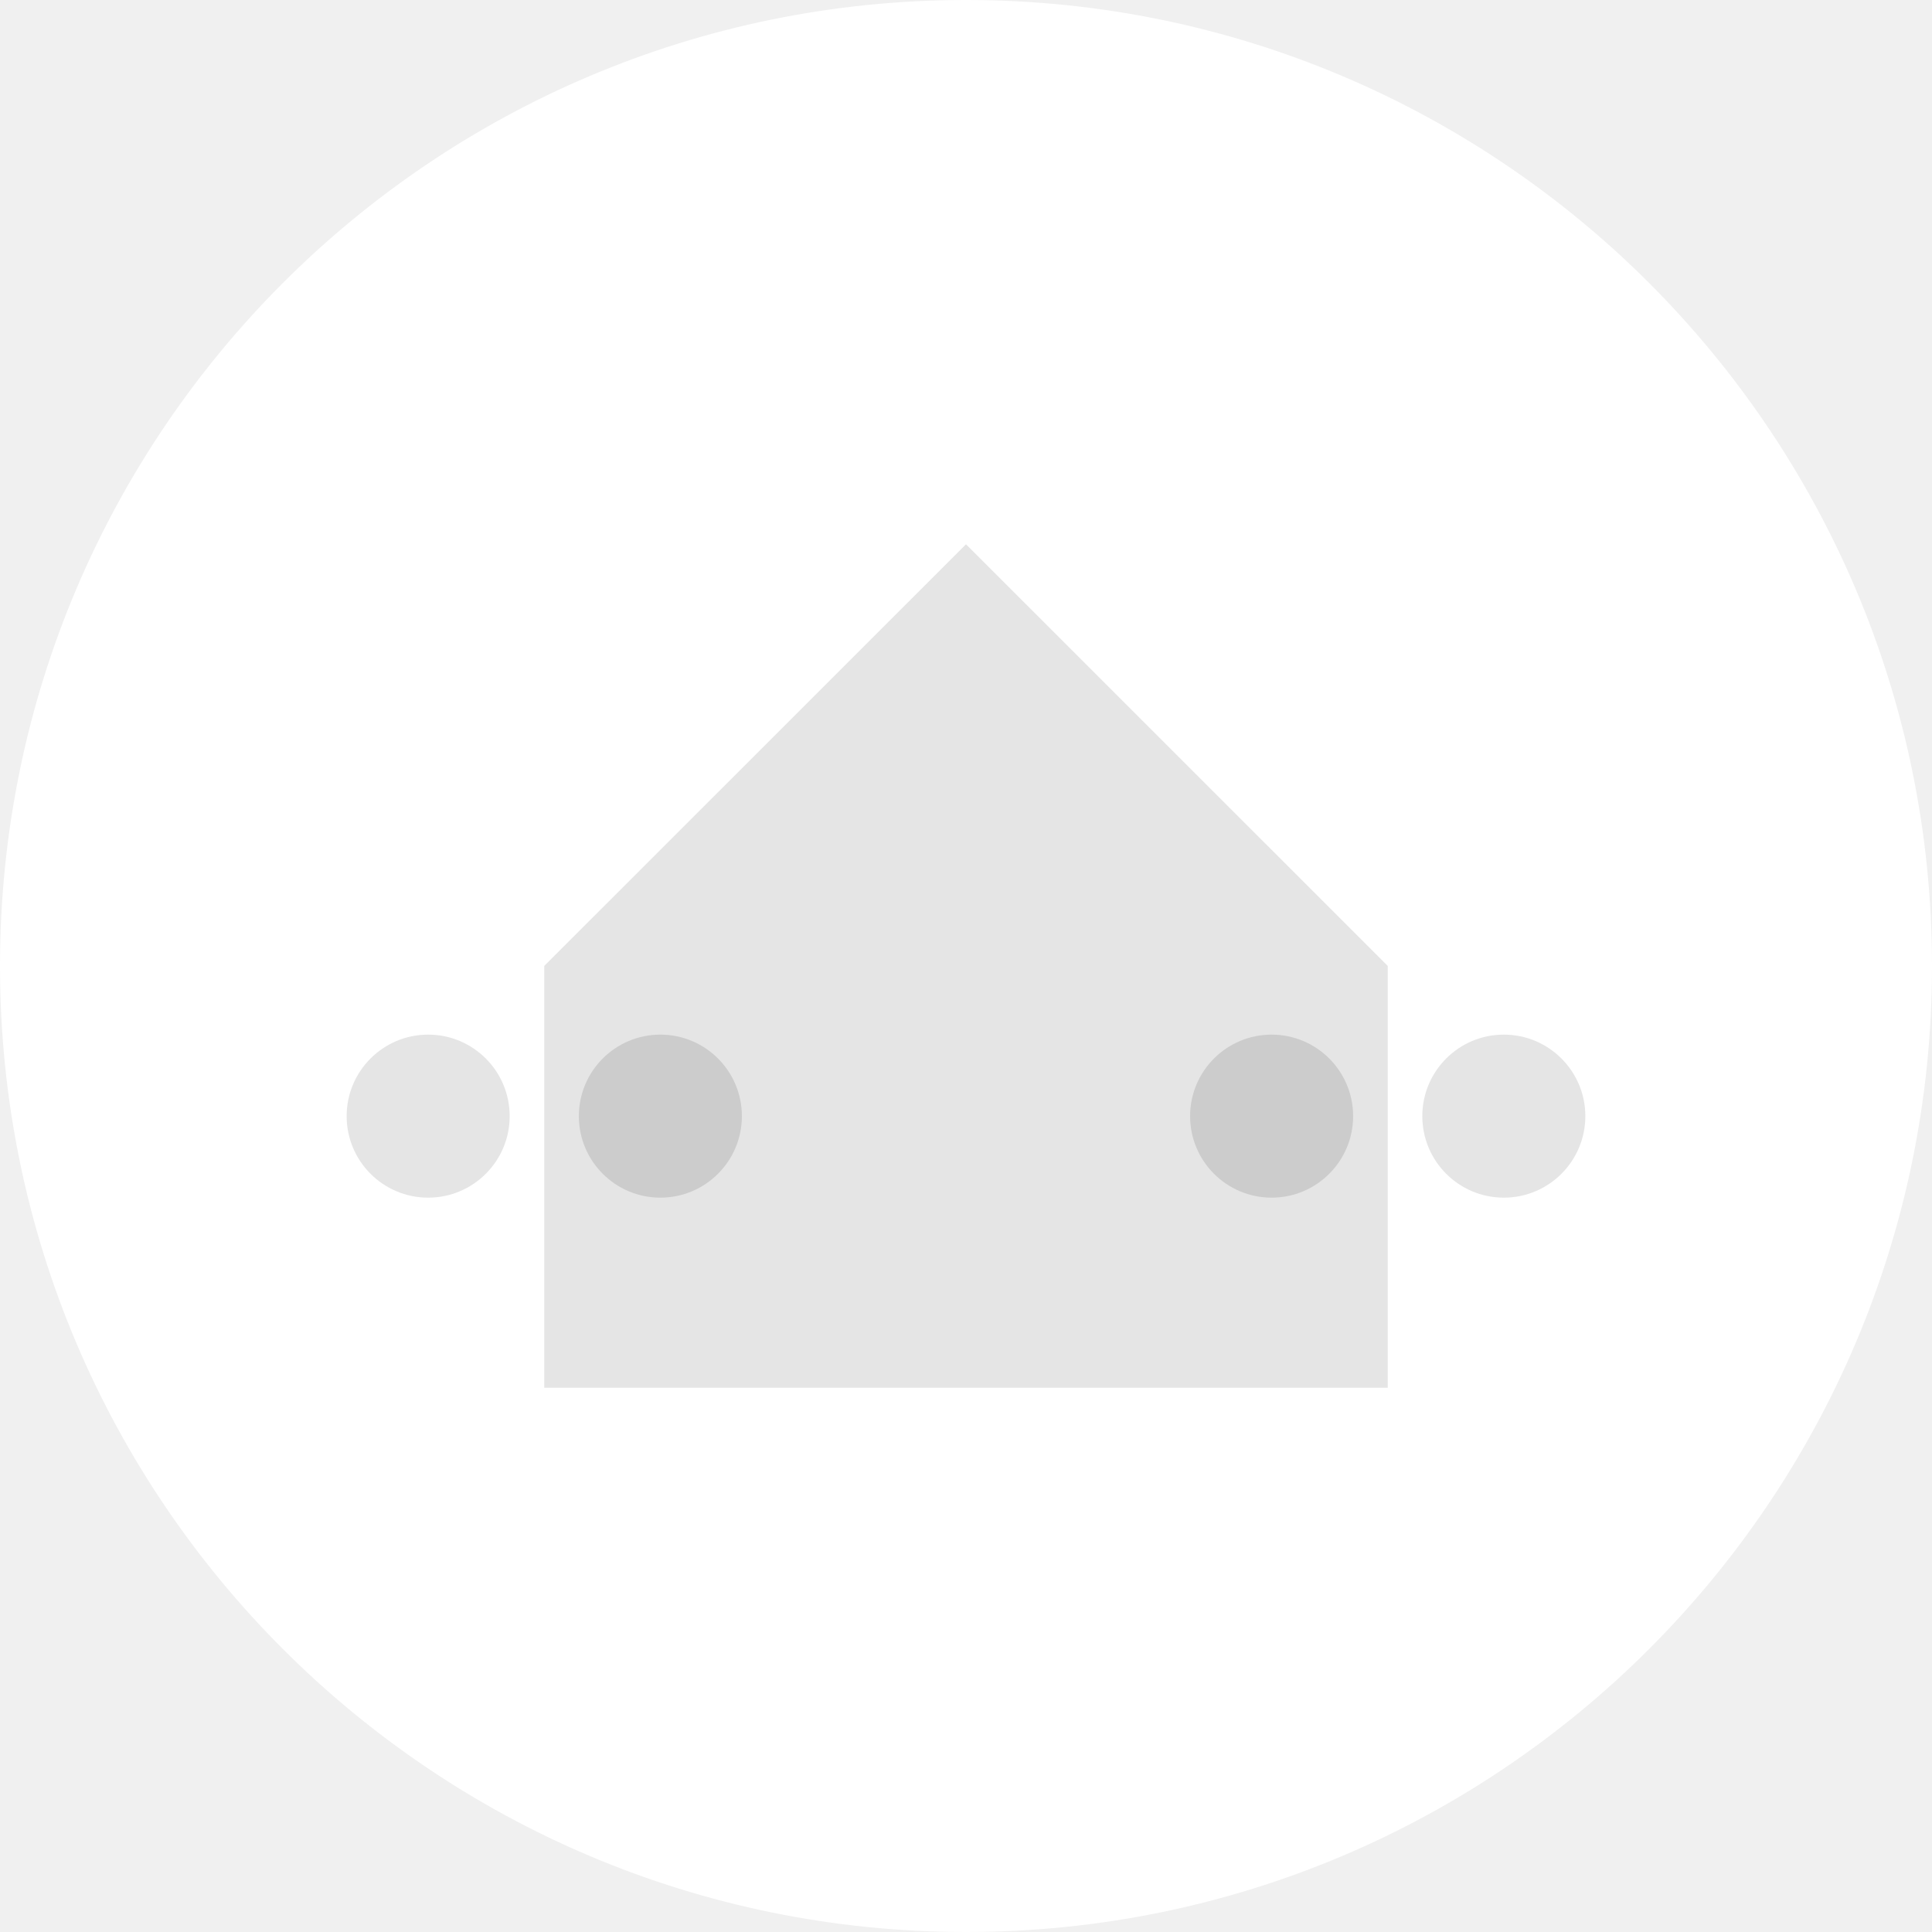
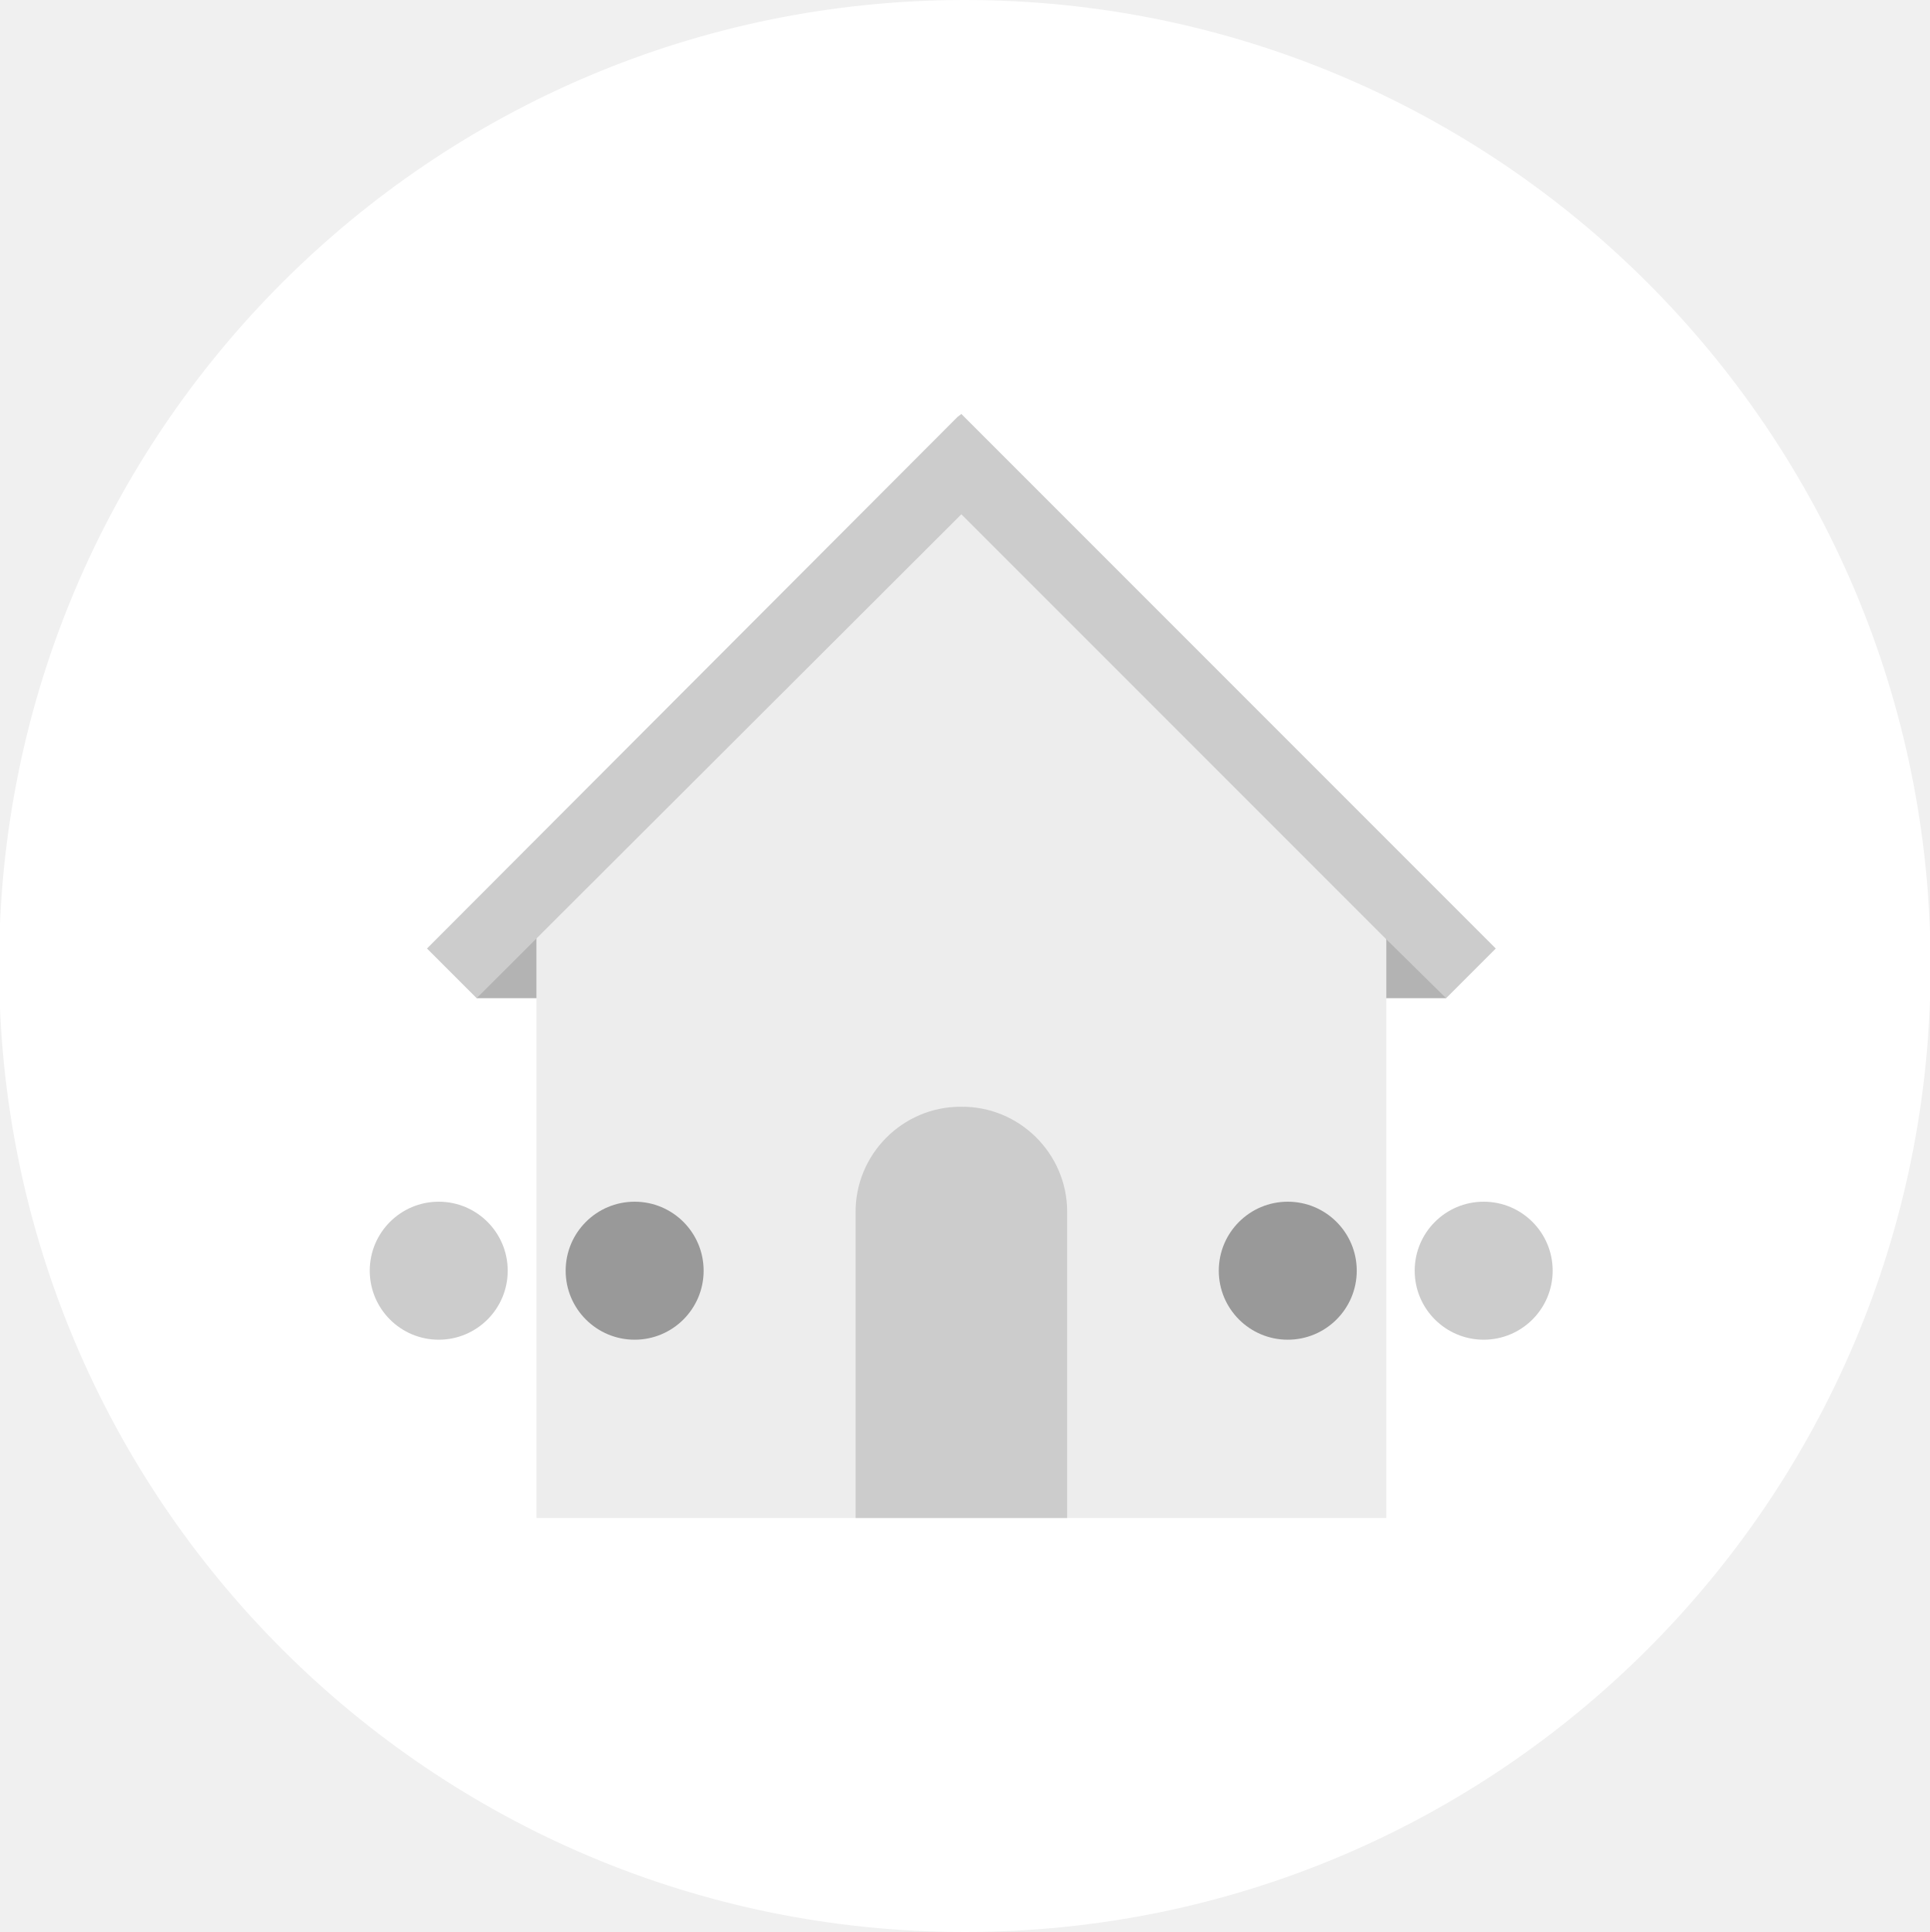
- <svg xmlns="http://www.w3.org/2000/svg" width="210" height="210" viewBox="0 0 210 210">
-   <g id="isolation-unselected" transform="translate(-20 -5)">
-     <circle id="ellipse" cx="105" cy="105" r="105" transform="translate(20 5)" fill="#fff" />
-     <path id="maison" d="M155.84,109.99v45.85H64.16V109.99L110,64.16Z" transform="translate(15 0)" fill="#e5e5e5" />
-     <g id="right-ellipses" transform="translate(15)">
-       <circle id="Ellipse_175" data-name="Ellipse 175" cx="8.86" cy="8.86" r="8.86" transform="translate(134.359 117.46)" fill="#ccc" />
-       <circle id="Ellipse_176" data-name="Ellipse 176" cx="8.86" cy="8.86" r="8.86" transform="translate(159.599 117.46)" fill="#e5e5e5" />
-     </g>
-     <g id="left-ellipses" transform="translate(15)">
-       <circle id="Ellipse_177" data-name="Ellipse 177" cx="8.86" cy="8.86" r="8.86" transform="translate(42.679 117.46)" fill="#e5e5e5" />
-       <circle id="Ellipse_178" data-name="Ellipse 178" cx="8.86" cy="8.86" r="8.86" transform="translate(67.919 117.46)" fill="#ccc" />
+ <svg xmlns="http://www.w3.org/2000/svg" version="1.1" id="Layer_1" x="0px" y="0px" viewBox="0 0 209.8 210" style="enable-background:new 0 0 209.8 210;" xml:space="preserve">
+   <style type="text/css">
+ 	.st0{fill:#FFFFFF;}
+ 	.st1{fill:#B3B3B3;}
+ 	.st2{fill:#EDEDED;}
+ 	.st3{fill:#CCCCCC;}
+ 	.st4{fill:#999999;}
+ </style>
+   <g id="isolation-default-state" transform="translate(-15.001 0)">
+     <circle id="ellipse" class="st0" cx="119.9" cy="105" r="105" />
+     <g id="icon" transform="translate(-13882.236 -1547.764)">
+       <g id="Group_369" transform="translate(13948.76 1597.763)">
+         <g id="Group_368" transform="translate(0)">
+           <g id="Group_367">
+             <rect id="Rectangle_345" x="83.9" y="50.1" class="st1" width="21.8" height="8.4" />
+             <rect id="Rectangle_346" x="0.3" y="50.1" class="st1" width="21.8" height="8.4" />
+             <path id="Path_515" class="st2" d="M6.8,50.4L53,4.2l46.2,46.2V115H6.8V50.4z" />
+             <g id="Group_366">
+               <path id="Path_516" class="st3" d="M111.1,53.1l-5.4,5.4L99.1,52L53,5.9L0.3,58.5l-5.4-5.4L52.6-4.7L53-5L111.1,53.1z" />
+             </g>
+           </g>
+         </g>
+         <path id="Path_517" class="st3" d="M64.5,81.9V115H41.5V81.9c-0.1-6.4,5.1-11.6,11.4-11.6c6.4-0.1,11.6,5.1,11.6,11.4     C64.5,81.8,64.5,81.9,64.5,81.9z" />
+       </g>
+       <g id="Group_372" transform="translate(13942.637 1683.384)">
+         <g id="Group_370" transform="translate(92.308)">
+           <circle id="Ellipse_167" class="st4" cx="2.3" cy="2.5" r="7.5" />
+           <circle id="Ellipse_168" class="st3" cx="23.6" cy="2.5" r="7.5" />
+         </g>
+         <g id="Group_371">
+           <circle id="Ellipse_169" class="st3" cx="2.3" cy="2.5" r="7.5" />
+           <circle id="Ellipse_170" class="st4" cx="23.6" cy="2.5" r="7.5" />
+         </g>
+       </g>
    </g>
  </g>
</svg>
